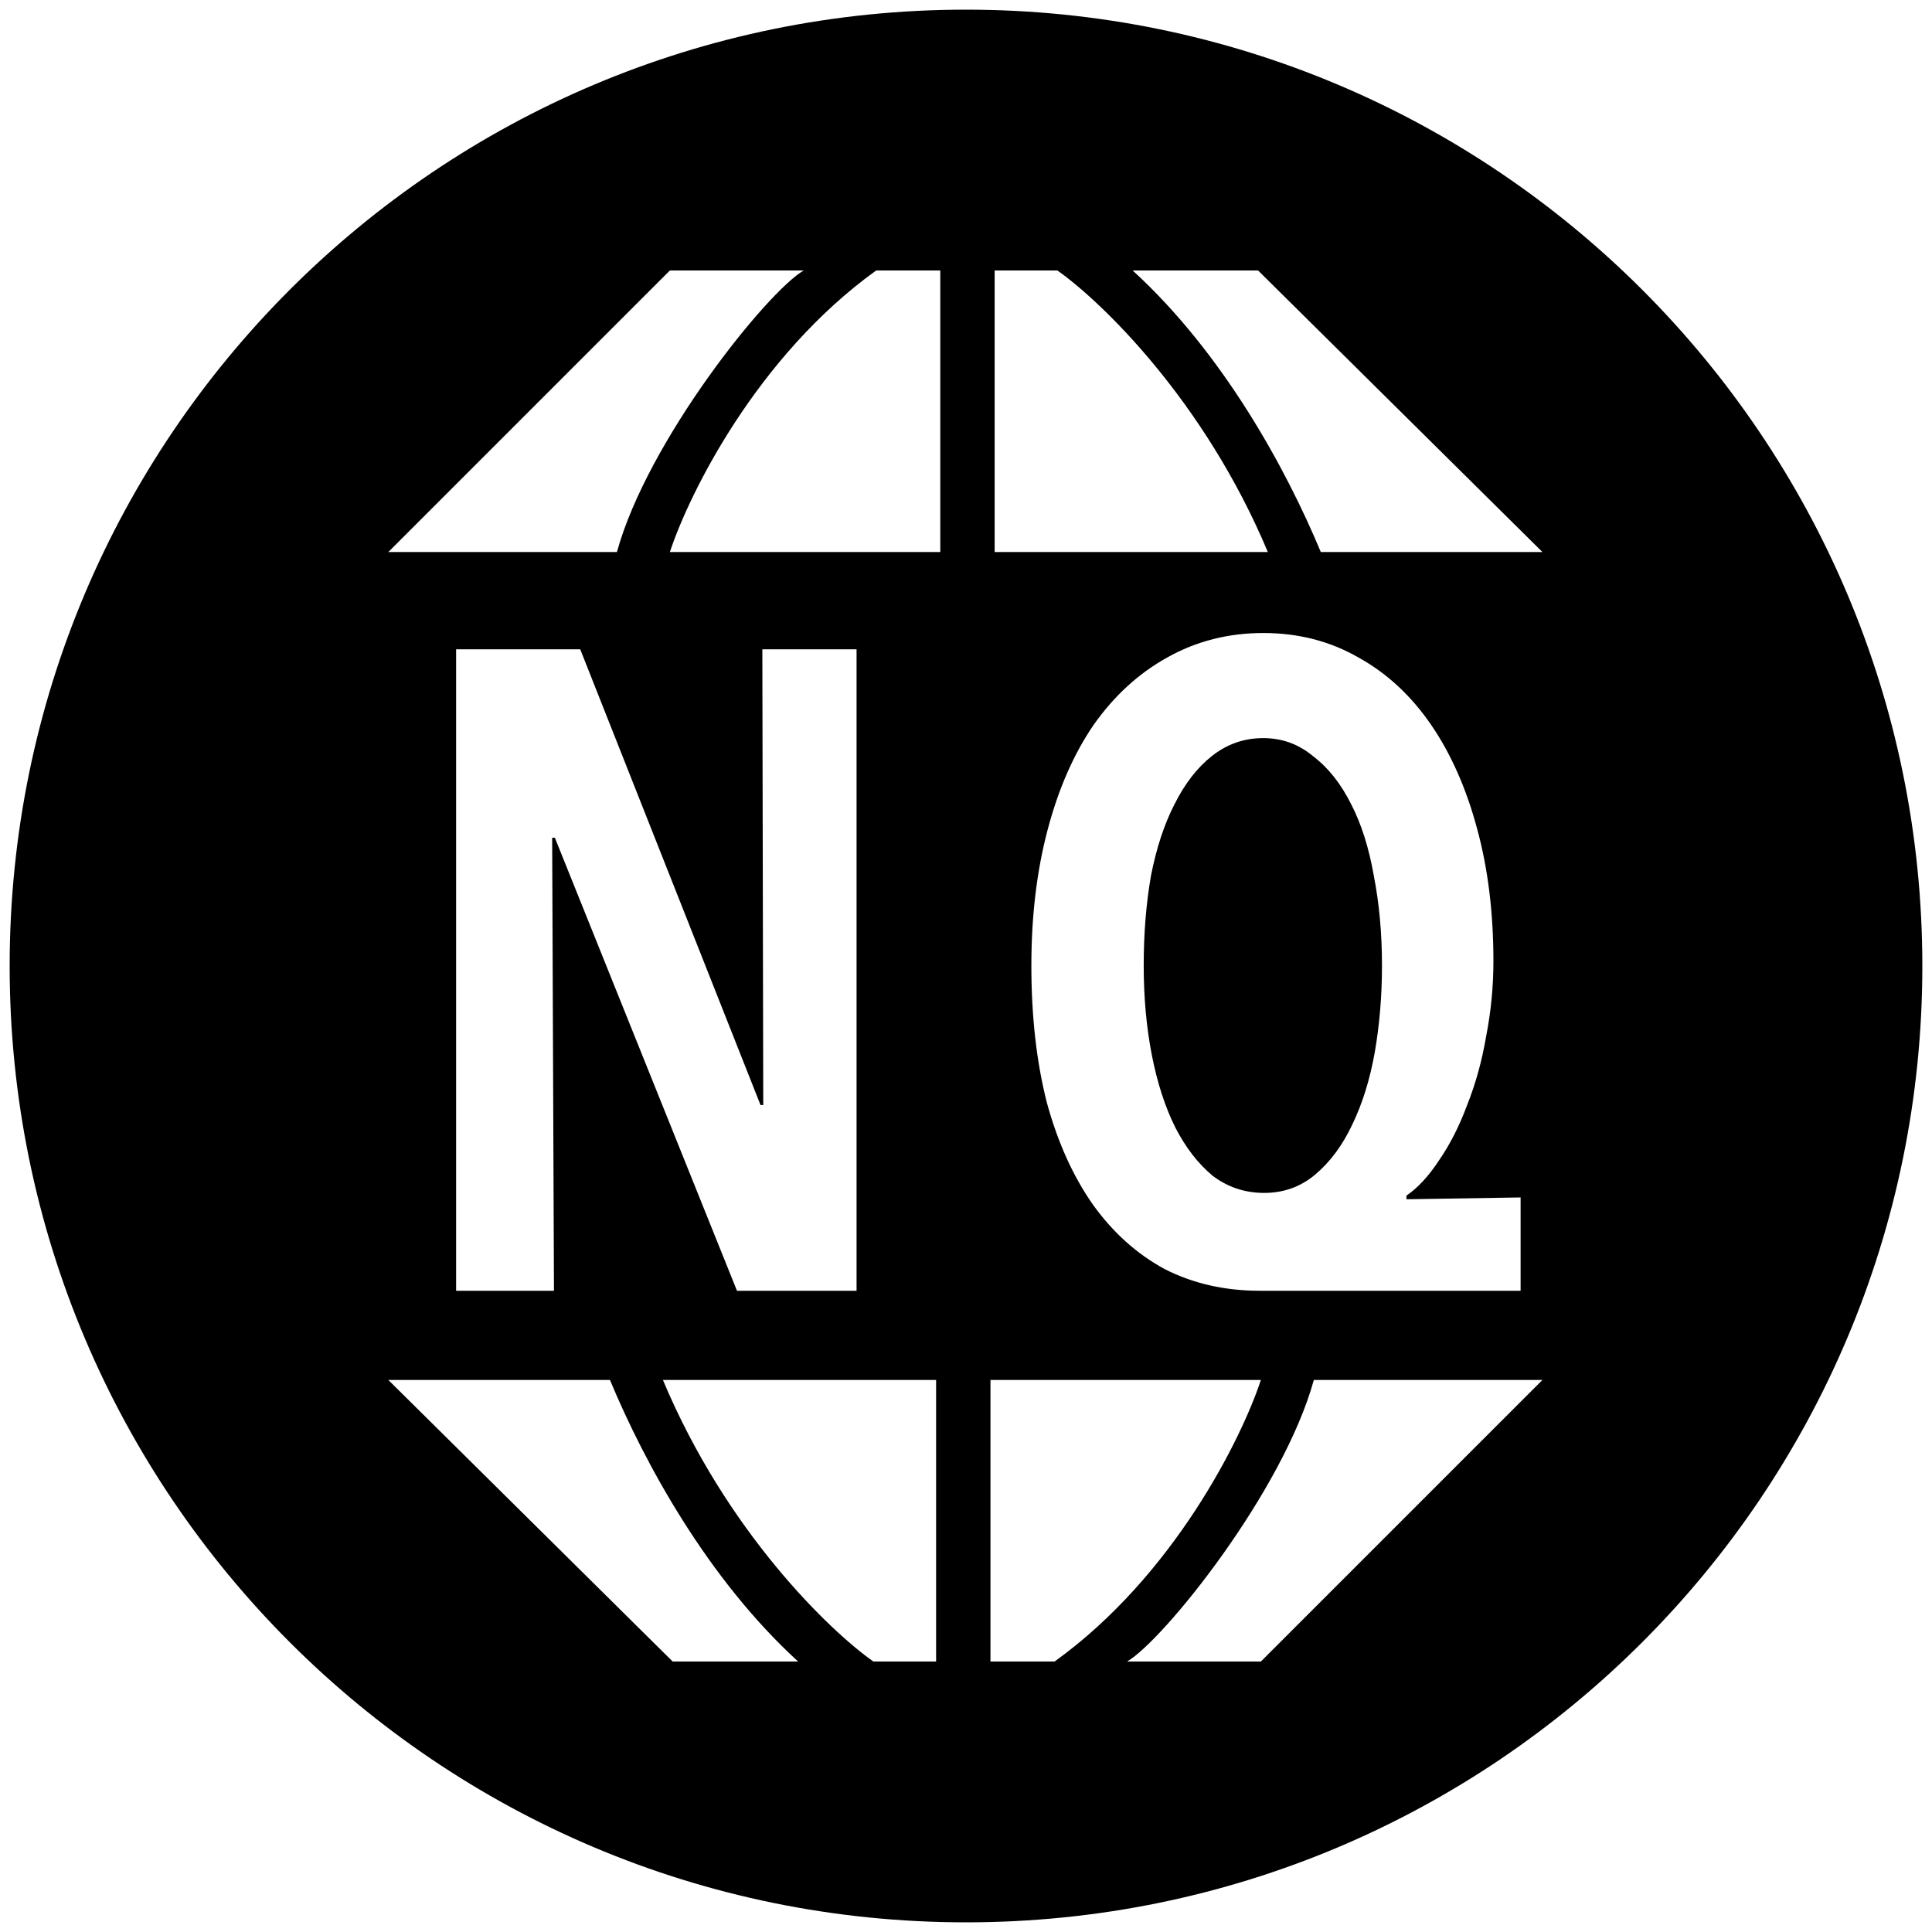
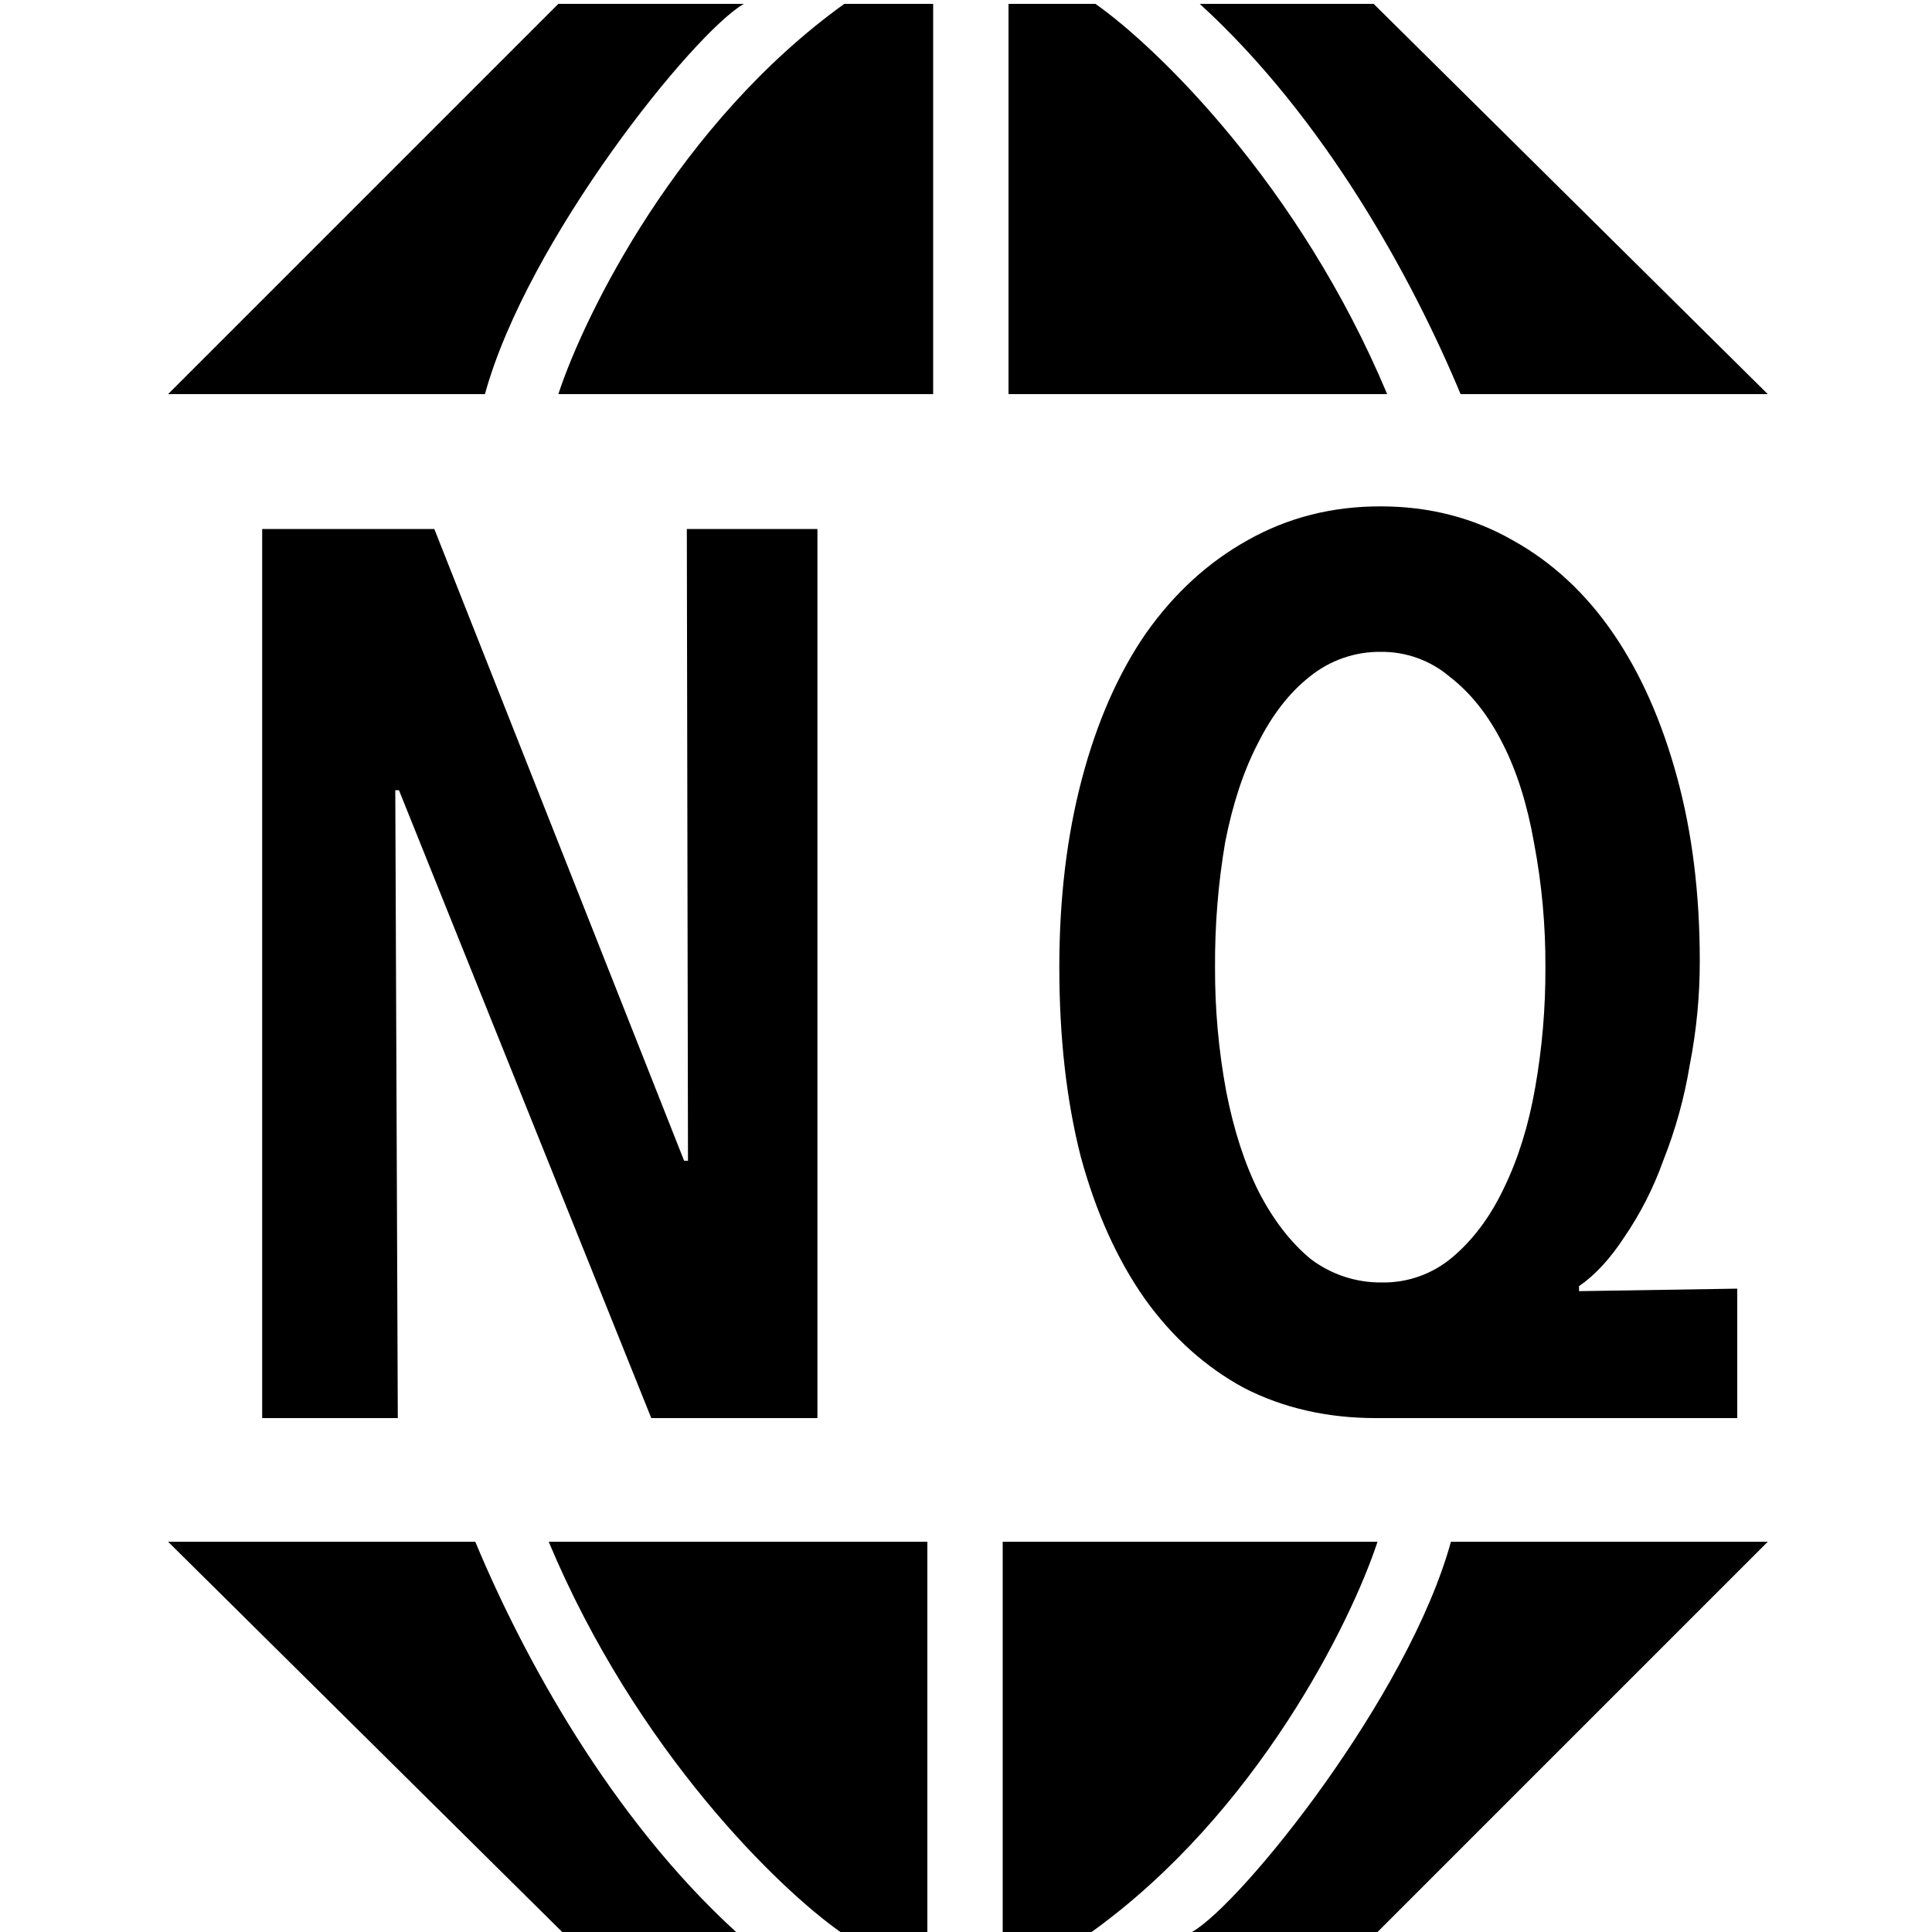
- <svg xmlns="http://www.w3.org/2000/svg" width="1000" height="1000" viewBox="0 0 1000 1000" fill="none">
-   <path fill-rule="evenodd" clip-rule="evenodd" d="M500 995C773.381 995 995 773.381 995 500C995 226.619 773.381 5 500 5C226.619 5 5 226.619 5 500C5 773.381 226.619 995 500 995ZM201 285.731L346.731 140H415.99C397.232 150.822 335.188 228.016 319.317 285.731H201ZM486.691 140V285.731H346.731C356.591 255.671 391.75 184.441 453.505 140H486.691ZM514.828 285.731H656.23C623.333 207.238 569.898 155.872 547.293 140H514.828V285.731ZM798.355 285.731H683.645C665.609 242.445 633 182.709 586.251 140H651.18L798.355 285.731ZM315.709 714.268H201L348.174 860H413.104C366.355 817.291 333.745 757.555 315.709 714.268ZM343.124 714.268H484.527V860H452.062C429.457 844.128 376.022 792.761 343.124 714.268ZM512.663 714.268L512.663 860H545.85C607.605 815.559 642.764 744.329 652.623 714.269L512.663 714.268ZM652.623 860L798.355 714.269H680.038C664.166 771.984 602.122 849.178 583.365 860H652.623ZM602.766 656.841C617.459 664.344 633.872 668.096 652.004 668.096H787.059V619.795L727.972 620.733V618.857C733.912 614.793 739.539 608.697 744.854 600.569C750.481 592.441 755.327 582.906 759.391 571.964C763.768 561.022 767.05 549.142 769.239 536.324C771.74 523.507 772.99 510.533 772.99 497.403C772.99 472.392 770.177 449.571 764.549 428.938C758.922 407.992 750.95 390.016 740.634 375.01C730.317 360.004 717.812 348.437 703.119 340.308C688.425 331.867 672.012 327.647 653.88 327.647C635.748 327.647 619.179 331.867 604.173 340.308C589.479 348.437 576.818 360.004 566.189 375.01C555.872 390.016 547.9 408.148 542.273 429.407C536.646 450.665 533.832 474.112 533.832 499.747C533.832 526.008 536.489 549.611 541.804 570.557C547.431 591.19 555.403 608.853 565.72 623.547C576.036 637.928 588.385 649.026 602.766 656.841ZM711.091 453.322C713.904 467.703 715.311 483.178 715.311 499.747C715.311 515.378 714.06 530.384 711.56 544.765C709.058 558.833 705.151 571.338 699.836 582.28C694.834 592.91 688.425 601.507 680.61 608.072C673.107 614.324 664.353 617.451 654.349 617.451C644.345 617.451 635.435 614.481 627.62 608.541C620.117 602.288 613.708 594.004 608.393 583.687C603.079 573.058 599.014 560.553 596.201 546.172C593.387 531.791 591.98 516.316 591.98 499.747C591.98 483.178 593.231 467.703 595.732 453.322C598.545 438.942 602.61 426.593 607.924 416.276C613.239 405.647 619.648 397.362 627.151 391.423C634.966 385.17 643.876 382.044 653.88 382.044C663.572 382.044 672.169 385.17 679.672 391.423C687.487 397.362 694.052 405.647 699.367 416.276C704.682 426.593 708.59 438.942 711.091 453.322ZM287.2 433.627L381.457 668.096H443.356V336.088H394.587L395.056 571.964H393.649L300.33 336.088H236.086V668.096H286.731L285.793 433.627H287.2Z" fill="black" />
+ <svg xmlns="http://www.w3.org/2000/svg" viewBox="0 0 1000 1000">
+   <path d="M289,2,87,204H251C273,124,359,17,385,2ZM483,204V2H437C351.4,63.6,302.7,162.3,289,204Zm39,0H718C672.4,95.2,598.3,24,567,2H522Zm234,0H915L711,2H621C685.8,61.2,731,144,756,204Zm-43,796L915,798H751c-22,80-108,187-134,202ZM519,798v202h46c85.6-61.6,134.3-160.3,148-202Zm-39,0H284c45.6,108.8,119.7,180,151,202h45Zm-234,0H87l204,202h90C316.2,940.8,271,858,246,798Zm91.1-64L206.5,409h-1.9l1.3,325H135.7V273.8h89.1l129.3,327h2l-.6-327h67.6V734Zm375,0c-25.1,0-47.9-5.2-68.2-15.6-19.9-10.8-37.1-26.2-51.4-46.2-14.3-20.4-25.3-44.8-33.1-73.5-7.4-29-11.1-61.8-11.1-98.1q0-53.25,11.7-97.5t33.2-75.4c14.7-20.8,32.3-36.8,52.6-48.1Q677,262,714.7,262.1c25.1,0,47.9,5.9,68.2,17.5q30.6,16.95,52,48.1c14.3,20.8,25.3,45.7,33.2,74.8q11.7,42.9,11.7,94.9a277.41,277.41,0,0,1-5.2,53.9,238.46,238.46,0,0,1-13.7,49.4,173.63,173.63,0,0,1-20.2,39.7c-7.4,11.3-15.2,19.7-23.4,25.3v2.6l81.9-1.3v67Zm87.8-233.4a335.79,335.79,0,0,0-5.9-64.4q-5.25-29.85-16.2-51.3-11.1-22-27.3-34.5a54.09,54.09,0,0,0-35.8-13,57.24,57.24,0,0,0-37,13q-15.6,12.3-26.7,34.5-11.1,21.45-16.9,51.3a372.54,372.54,0,0,0-5.2,64.4,344.23,344.23,0,0,0,5.8,64.4c3.9,19.9,9.5,37.3,16.9,52,7.4,14.3,16.2,25.8,26.6,34.5a59.78,59.78,0,0,0,37.1,12.3,54.9,54.9,0,0,0,36.4-13q16.2-13.65,26.7-35.8,11.1-22.8,16.2-52A350.19,350.19,0,0,0,799.9,500.6Z" />
</svg>
